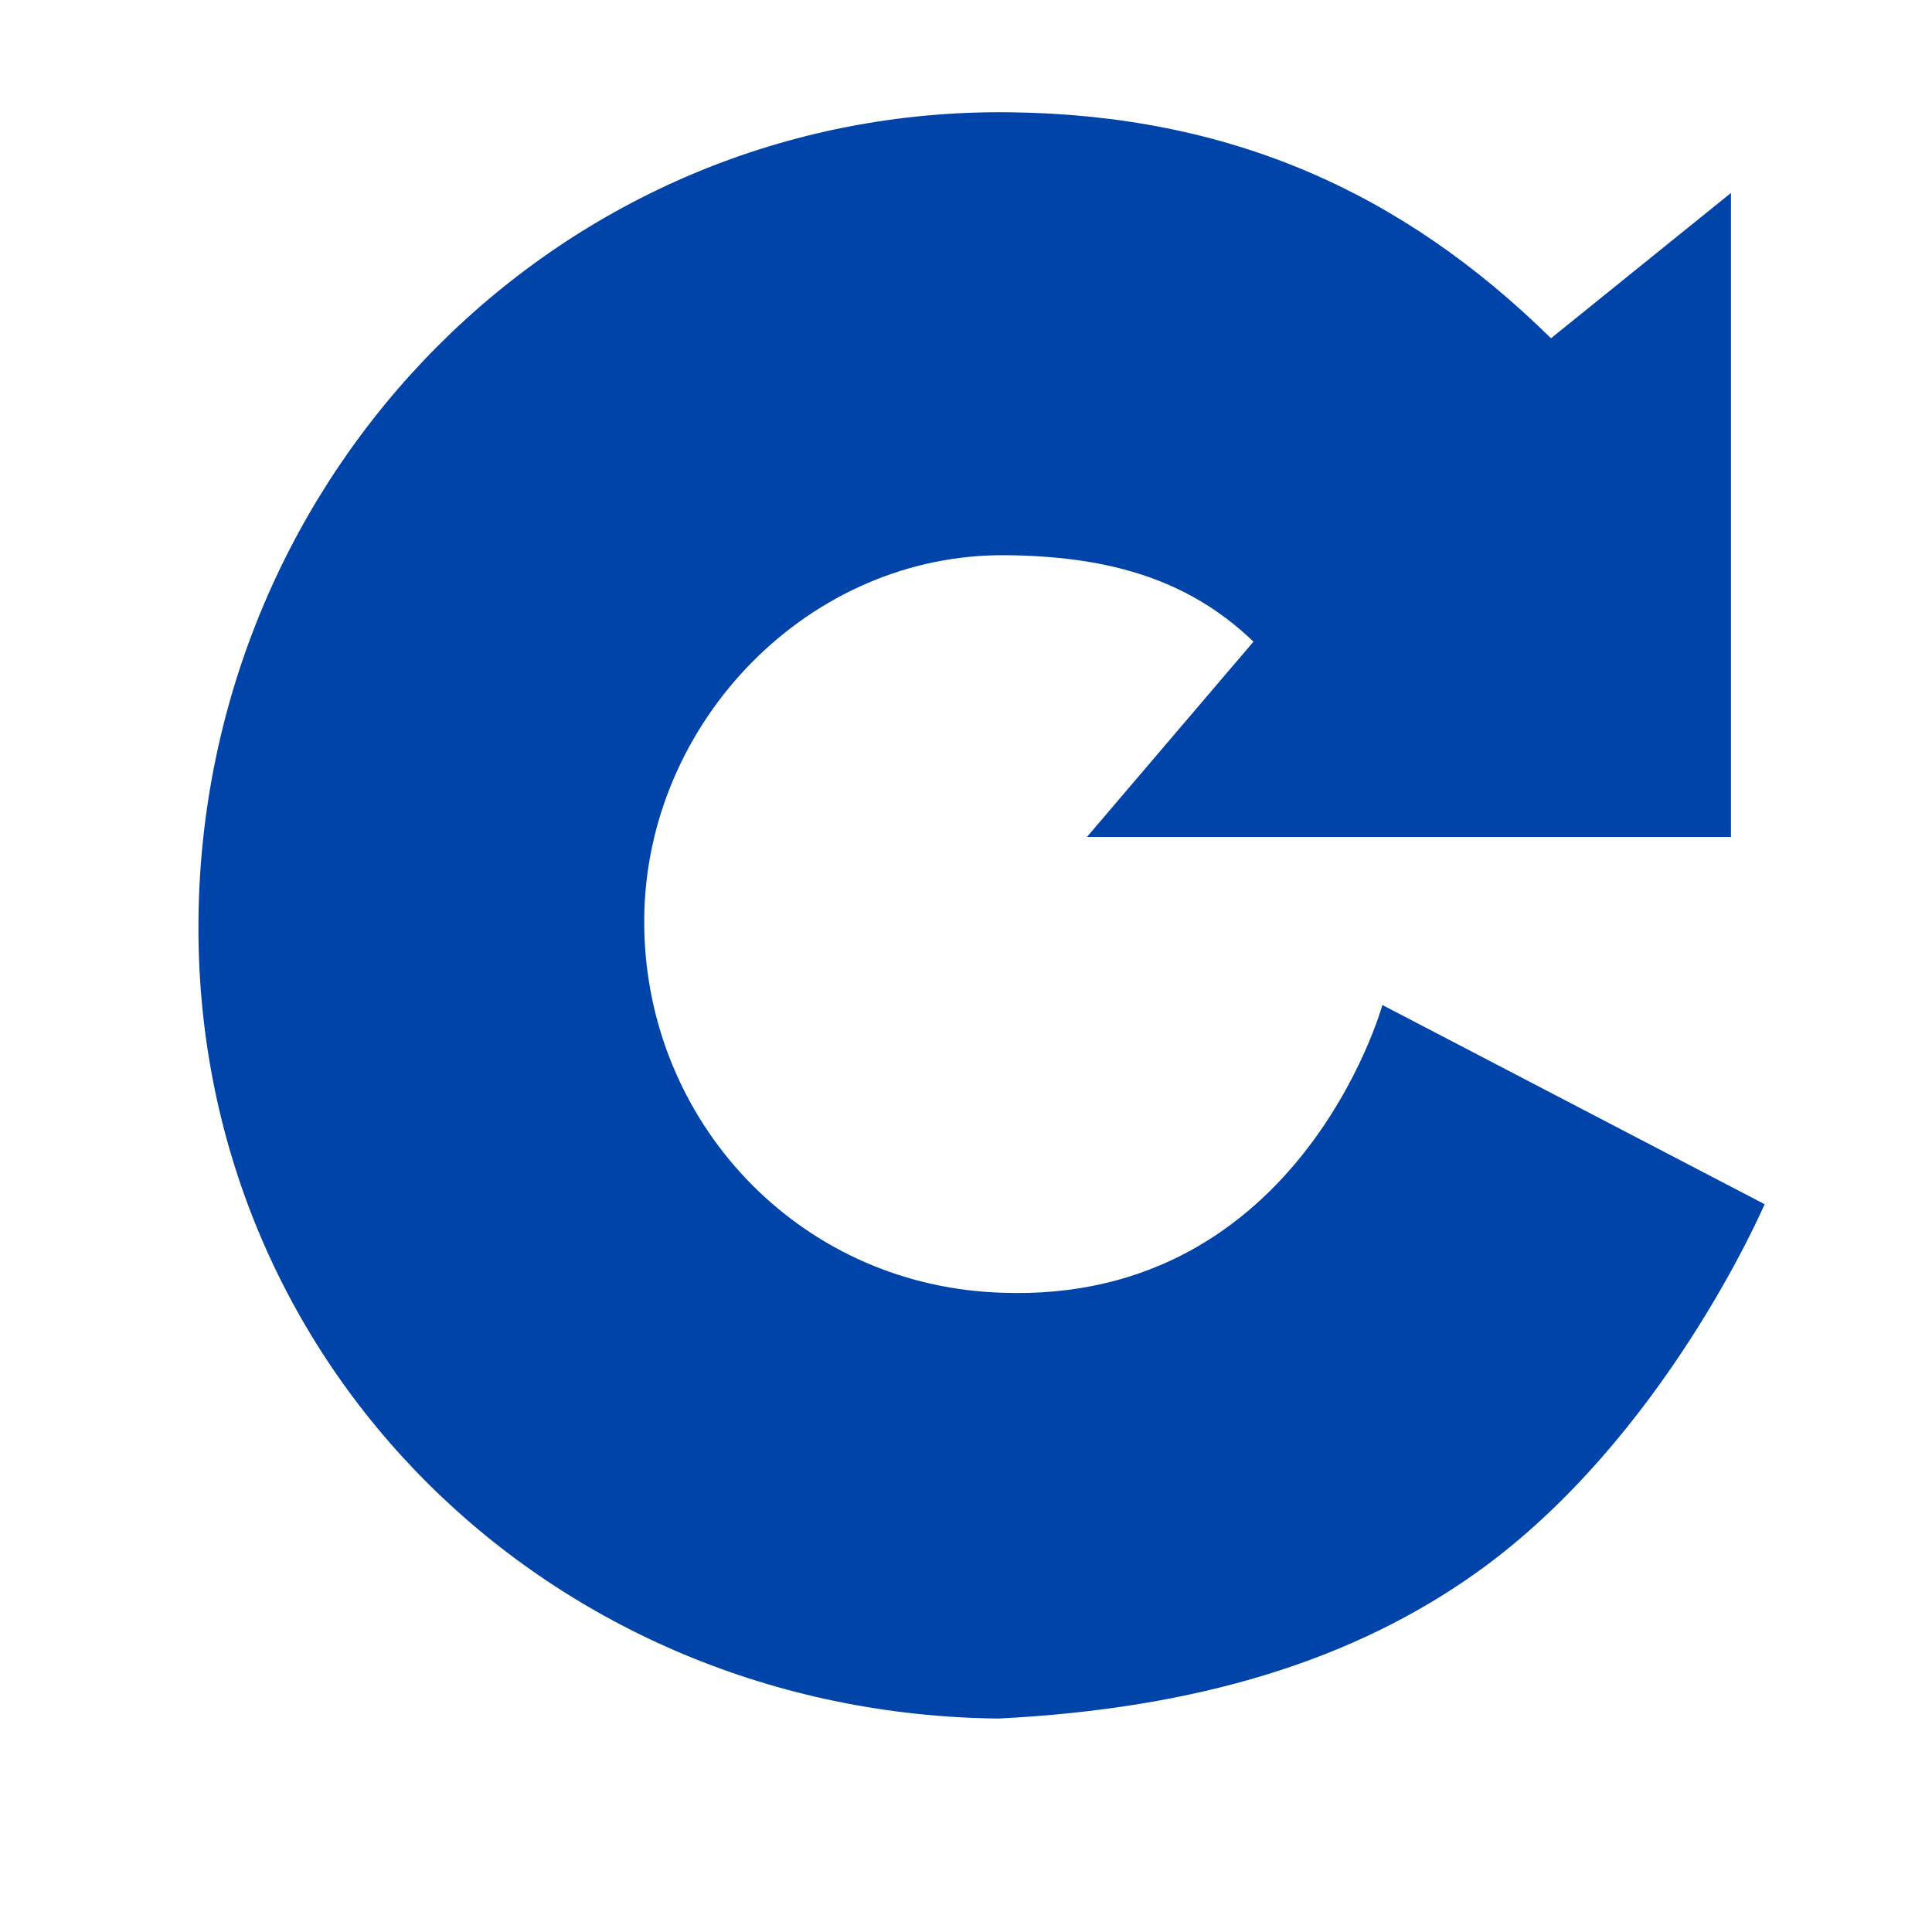
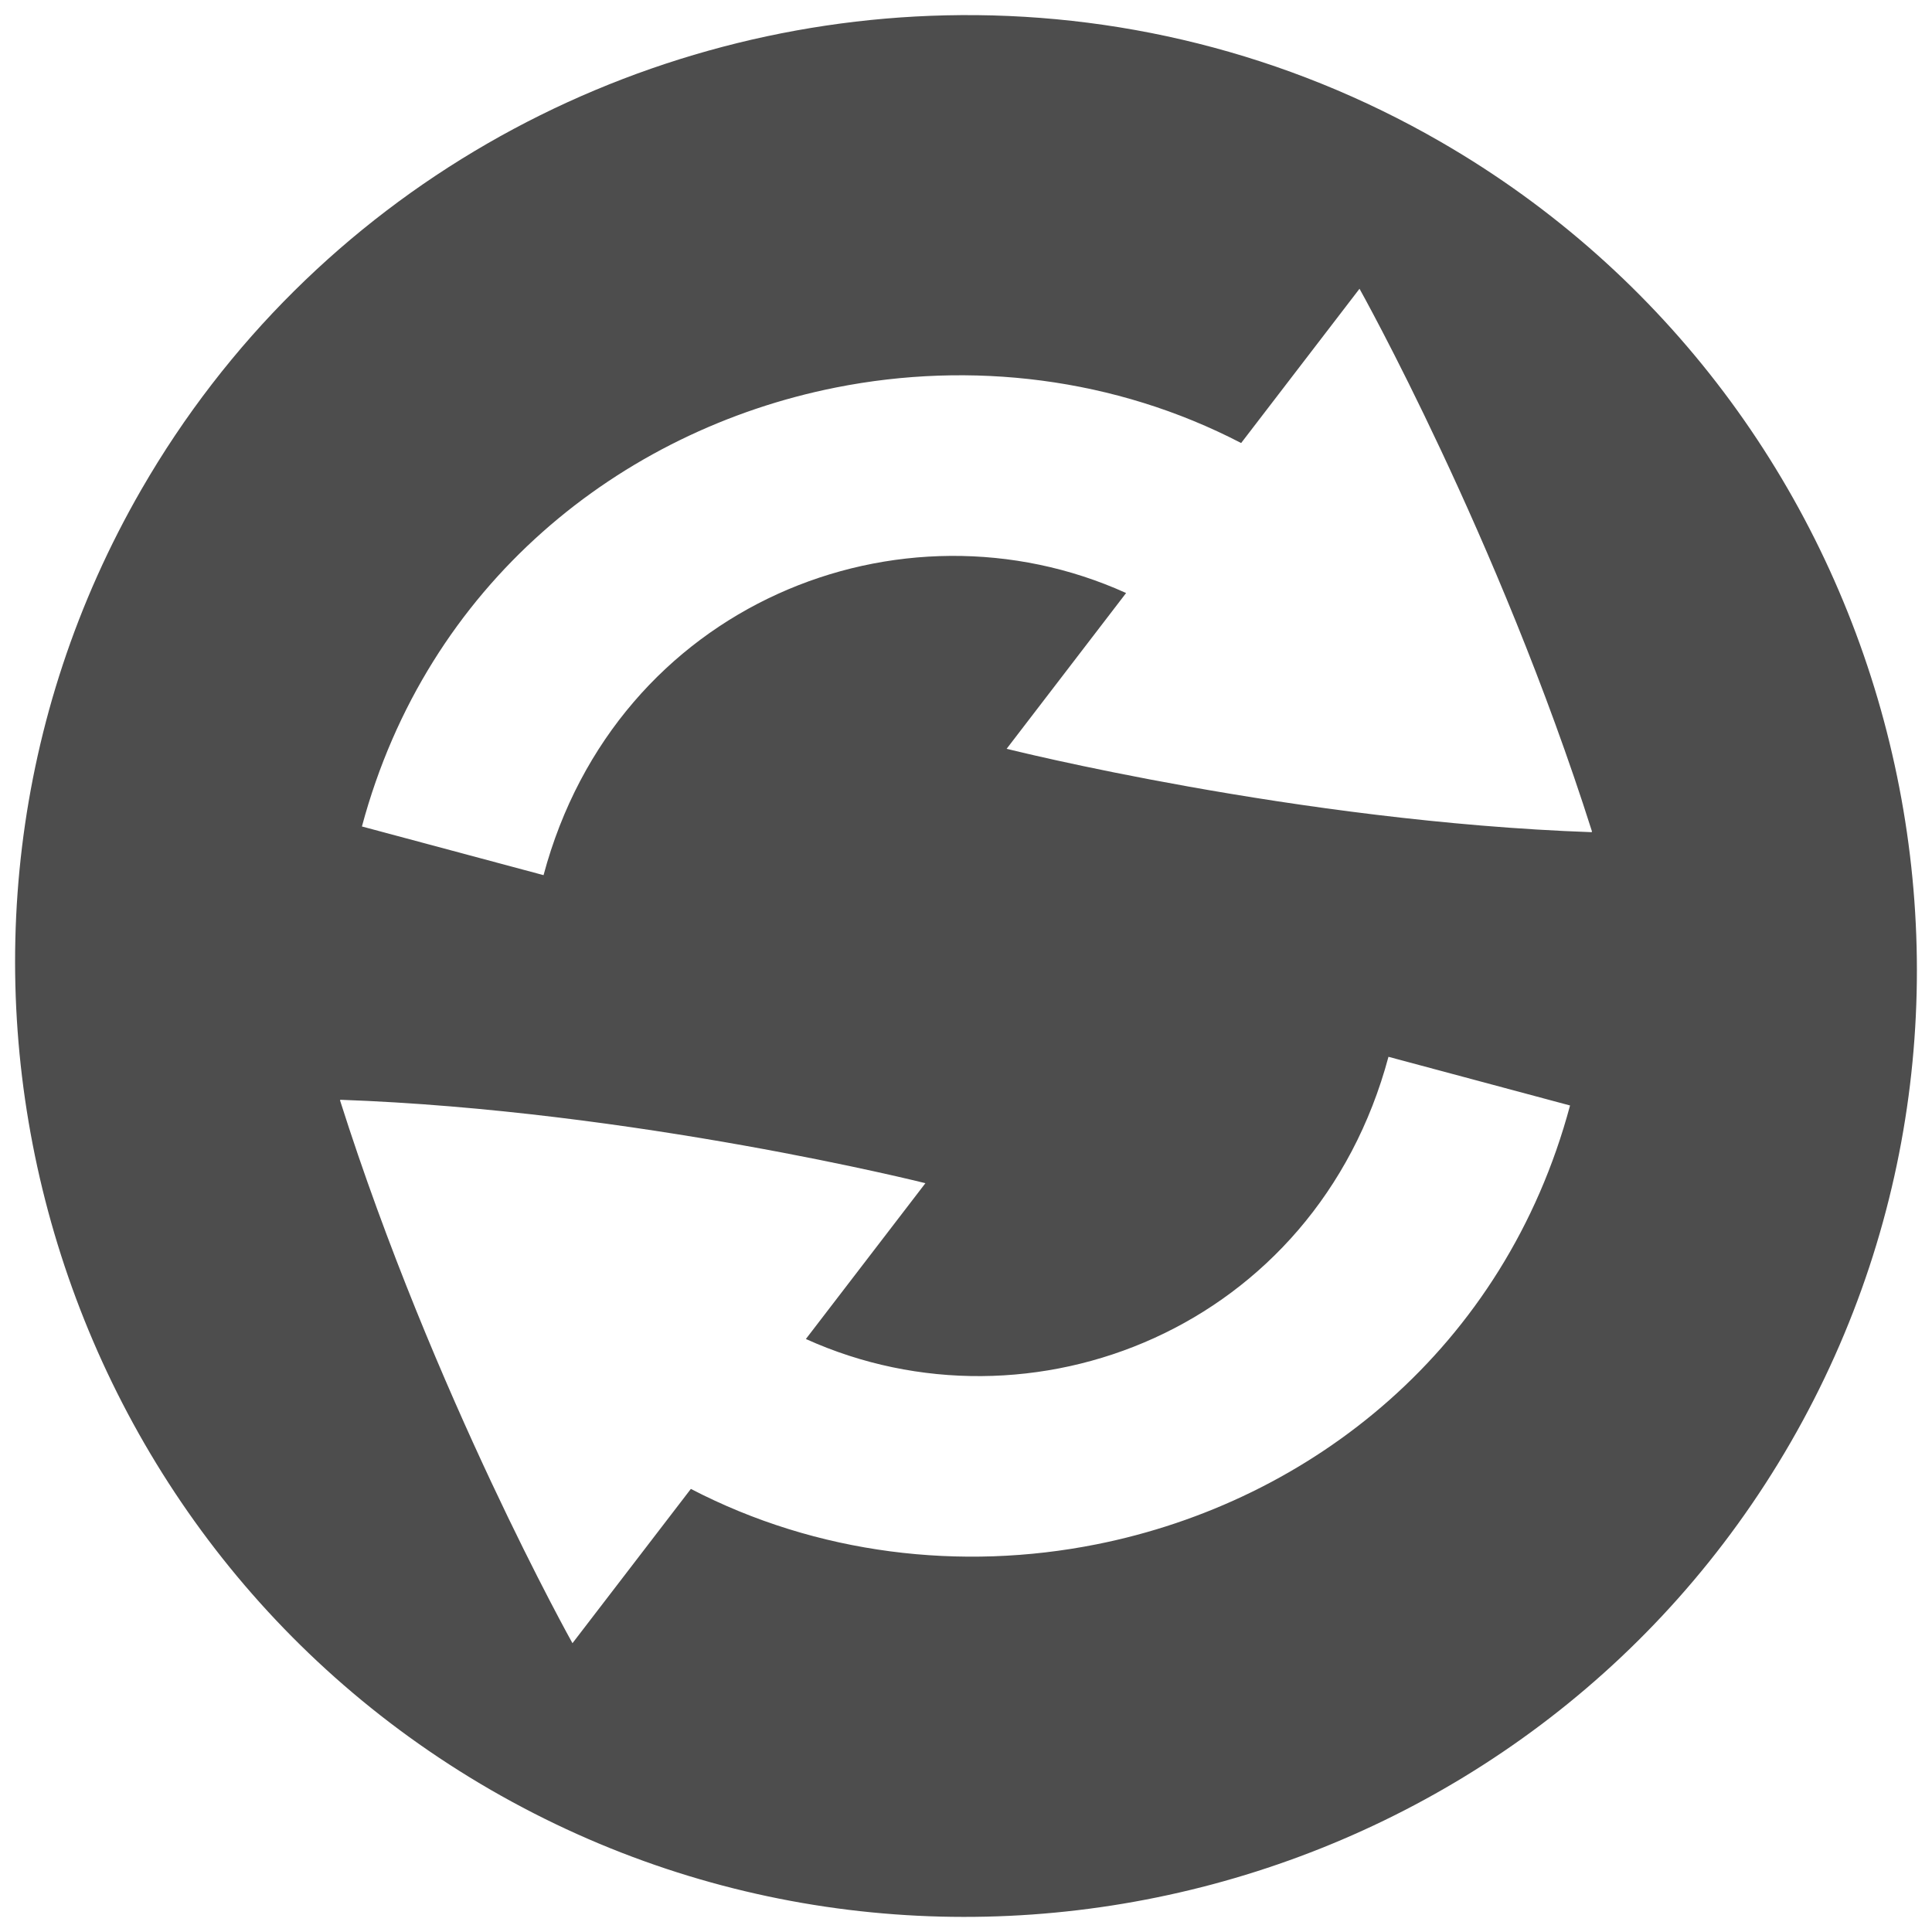
- <svg xmlns="http://www.w3.org/2000/svg" xmlns:xlink="http://www.w3.org/1999/xlink" width="48px" height="48px" id="svg7420" version="1.1">
-   <defs id="defs7422">
-     <linearGradient id="linearGradient3319">
-       <stop style="stop-color:#ffffff;stop-opacity:0;" offset="0" id="stop3321" />
-       <stop id="stop3323" offset="0.574" style="stop-color:#ffffff;stop-opacity:0.144;" />
-       <stop style="stop-color:#ffffff;stop-opacity:0;" offset="1" id="stop3325" />
-     </linearGradient>
-     <linearGradient xlink:href="#linearGradient3319" id="linearGradient3317" gradientUnits="userSpaceOnUse" gradientTransform="matrix(0.9543659,0,0,0.9543659,0.49369,1.895113)" x1="24.669" y1="42.958" x2="39.686" y2="28.505" />
-     <linearGradient id="linearGradient4873">
-       <stop id="stop4875" offset="0" style="stop-color:#ffffff;stop-opacity:1;" />
-       <stop id="stop4877" offset="1" style="stop-color:#ffffff;stop-opacity:0;" />
-     </linearGradient>
-     <linearGradient xlink:href="#linearGradient4873" id="linearGradient3567" gradientUnits="userSpaceOnUse" gradientTransform="matrix(0.9543659,0,0,0.9543659,0.49369,1.895113)" x1="21.629" y1="2.11" x2="22.245" y2="43.366" />
-     <linearGradient id="linearGradient3266">
-       <stop style="stop-color:#204a87;stop-opacity:1" offset="0" id="stop3268" />
-       <stop style="stop-color:#204a87;stop-opacity:0" offset="1" id="stop3270" />
-     </linearGradient>
-     <linearGradient xlink:href="#linearGradient3266" id="linearGradient3272" x1="33.687" y1="35.774" x2="37.04" y2="29.857" gradientUnits="userSpaceOnUse" gradientTransform="translate(3.86e-4,-0.9995213)" />
-     <linearGradient id="linearGradient3276">
-       <stop style="stop-color:#3465a4;stop-opacity:1" offset="0" id="stop3278" />
-       <stop style="stop-color:#3465a4;stop-opacity:0" offset="1" id="stop3280" />
-     </linearGradient>
-     <linearGradient xlink:href="#linearGradient3276" id="linearGradient3282" x1="31.226" y1="34.601" x2="34.966" y2="26.843" gradientUnits="userSpaceOnUse" gradientTransform="translate(3.86e-4,-0.9995213)" />
-     <linearGradient id="linearGradient3533">
-       <stop id="stop3535" style="stop-color:#729fcf;stop-opacity:1" offset="0" />
-       <stop id="stop3545" style="stop-color:#3465a4;stop-opacity:1" offset="1" />
-     </linearGradient>
-     <linearGradient id="linearGradient8838">
-       <stop style="stop-color:#000000;stop-opacity:1;" offset="0" id="stop8840" />
-       <stop style="stop-color:#000000;stop-opacity:0;" offset="1" id="stop8842" />
-     </linearGradient>
-     <radialGradient xlink:href="#linearGradient8838" id="radialGradient3533" gradientUnits="userSpaceOnUse" gradientTransform="matrix(1,0,0,0.341176,0,3.047059)" cx="62.625" cy="4.625" fx="62.625" fy="4.625" r="10.625" />
-   </defs>
-   <g id="layer1">
-     <g transform="translate(-1.590352,-1.013689)" id="layer2" style="display:inline" />
-     <g id="g2630" style="display:inline" transform="translate(-70.60432,-2.179994)" />
-     <g transform="matrix(0.9248169,0,0,0.9248169,-221.7071,13.0581)" id="layer6" />
-     <g transform="matrix(0.9248169,0,0,0.9248169,-221.7071,13.0581)" id="g2161" style="display:inline" />
-     <g transform="matrix(0.9248169,0,0,0.9248169,-270.7761,-10.26099)" id="layer5" />
-     <g transform="matrix(0.9248169,0,0,0.9248169,-236.4916,13.31753)" id="g2482" />
-     <g transform="matrix(0.9248169,0,0,0.9248169,-236.4916,13.31753)" id="g2484" style="display:inline" />
-     <g transform="matrix(0.9248169,0,0,0.9248169,-285.5606,-10.00156)" id="g2486" />
-     <g transform="matrix(0.9248169,0,0,0.9248169,-220.4474,16.57193)" id="g2309" />
-     <g transform="matrix(0.9248169,0,0,0.9248169,-220.4474,16.57193)" id="g2311" style="display:inline" />
-     <g transform="matrix(0.9248169,0,0,0.9248169,-269.5164,-6.747166)" id="g2313" />
-     <g transform="matrix(0.9248169,0,0,0.9248169,-335.9969,22.69869)" id="g2511" />
-     <g transform="matrix(0.9248169,0,0,0.9248169,-335.9969,22.69869)" id="g2513" style="display:inline" />
-     <g transform="matrix(0.9248169,0,0,0.9248169,-385.0659,-0.6204024)" id="g2515" />
-     <g transform="matrix(0.9248169,0,0,0.9248169,-278.6083,-29.83999)" id="g2802" />
-     <g transform="matrix(0.9248169,0,0,0.9248169,-278.6083,-29.83999)" id="g2170" style="display:inline" />
-     <g transform="matrix(0.9248169,0,0,0.9248169,-397.4751,-3.457737)" id="g5398" />
-     <g transform="matrix(0.9248169,0,0,0.9248169,-397.4751,-3.457737)" id="g2806" />
-     <g transform="matrix(0.9248169,0,0,0.9248169,-397.4751,-3.457737)" id="g2558" />
-     <g id="g3678" style="display:inline" transform="matrix(0.9248169,0,0,0.9248169,-470.5335,-11.18444)" />
-     <g id="g3680" transform="matrix(0.9248169,0,0,0.9248169,-470.5335,-11.18444)" />
-     <g id="g4299" style="display:inline" transform="matrix(0.9248169,0,0,0.9248169,-470.5335,-11.18444)" />
-     <g transform="matrix(0.9248169,0,0,0.9248169,-325.7772,-2.946534)" id="g3698" />
-     <g transform="matrix(0.9248169,0,0,0.9248169,-170.1039,1.918251)" id="g3760" />
-     <g id="g5431" transform="matrix(0.9248169,0,0,0.9248169,-497.6644,-35.27141)" />
-     <g style="display:inline" id="g4258" transform="matrix(0.9248169,0,0,0.9248169,-497.6644,-35.27141)" />
-     <g id="g5440" transform="matrix(0.9248169,0,0,0.9248169,-497.6644,-35.27141)" />
-     <g id="g3928" style="display:inline" transform="matrix(0.9248169,0,0,0.9248169,-468.5909,-22.101)" />
-     <g id="g3930" transform="matrix(0.9248169,0,0,0.9248169,-468.5909,-22.101)" />
-     <g id="g3932" style="display:inline" transform="matrix(0.9248169,0,0,0.9248169,-468.5909,-22.101)" />
-     <g transform="matrix(0.9248169,0,0,0.9248169,-323.8346,-13.8631)" id="g3934" />
-     <g transform="matrix(0.9248169,0,0,0.9248169,-168.1613,-8.998311)" id="g3936" />
-     <g id="g3961" transform="matrix(0.9248169,0,0,0.9248169,-495.7219,-46.18797)" />
-     <g style="display:inline" id="g3963" transform="matrix(0.9248169,0,0,0.9248169,-495.7219,-46.18797)" />
-     <g id="layer7" transform="matrix(0.9248169,0,0,0.9248169,-495.7219,-46.18797)" />
-     <g transform="matrix(0.9248169,0,0,0.9248169,-535.8481,3.048726)" id="g2561" />
-     <g transform="matrix(0.9248169,0,0,0.9248169,-535.8481,3.048726)" id="g2860" style="display:inline" />
-     <g transform="matrix(0.9248169,0,0,0.9248169,-584.9171,-20.27036)" id="g2564" />
-     <g transform="matrix(0.9248169,0,0,0.9248169,-271.2892,-4.822798)" id="g2790" />
-     <g transform="matrix(0.9248169,0,0,0.9248169,-271.2892,-4.822798)" id="g2792" style="display:inline" />
-     <g transform="matrix(0.9248169,0,0,0.9248169,-390.1561,21.55946)" id="g2794" />
-     <g transform="matrix(0.9248169,0,0,0.9248169,-390.1561,21.55946)" id="g2796" />
-     <g transform="matrix(0.9248169,0,0,0.9248169,-390.1561,21.55946)" id="g2798" />
-     <g id="g2886" style="display:inline" transform="matrix(0.9248169,0,0,0.9248169,-463.2145,13.83275)" />
-     <g id="g2888" transform="matrix(0.9248169,0,0,0.9248169,-463.2145,13.83275)" />
-     <g id="g2804" style="display:inline" transform="matrix(0.9248169,0,0,0.9248169,-463.2145,13.83275)" />
-     <g transform="matrix(0.9248169,0,0,0.9248169,-318.4581,22.07066)" id="g2891" />
-     <g transform="matrix(0.9248169,0,0,0.9248169,-162.7849,26.93545)" id="g2808" />
-     <g id="g2810" transform="matrix(0.9248169,0,0,0.9248169,-490.3454,-10.25422)" />
-     <g style="display:inline" id="g2812" transform="matrix(0.9248169,0,0,0.9248169,-490.3454,-10.25422)" />
-     <g id="g2814" transform="matrix(0.9248169,0,0,0.9248169,-490.3454,-10.25422)" />
-     <g id="g2816" style="display:inline" transform="matrix(0.9248169,0,0,0.9248169,-461.2719,2.916188)" />
-     <g id="g2818" transform="matrix(0.9248169,0,0,0.9248169,-461.2719,2.916188)" />
-     <g id="g2820" style="display:inline" transform="matrix(0.9248169,0,0,0.9248169,-461.2719,2.916188)" />
-     <g transform="matrix(0.9248169,0,0,0.9248169,-316.5156,11.15409)" id="g2823" />
-     <g transform="matrix(0.9248169,0,0,0.9248169,-160.8423,16.01888)" id="g2825" />
-     <g id="g2827" transform="matrix(0.9248169,0,0,0.9248169,-488.4029,-21.17078)" />
-     <g style="display:inline" id="g2829" transform="matrix(0.9248169,0,0,0.9248169,-488.4029,-21.17078)" />
-     <g id="g2831" transform="matrix(0.9248169,0,0,0.9248169,-488.4029,-21.17078)" />
-     <path id="path3372" style="fill:#0044aa;fill-opacity:1;stroke:none;stroke-width:1;stroke-linecap:butt;stroke-linejoin:round;stroke-miterlimit:4;stroke-opacity:1;stroke-dasharray:none" d="m 34.345,24.969 c 0,0 -2.121,7.677 -9.84,7.128 -4.883,-0.347 -8.553,-4.43 -8.499,-9.303 0.054,-4.873 4.104,-9.054 8.999,-9 2.364,0.026 4.439,0.51 6.137,2.148 l -4.137,4.852 16,0 0,-16 -4.471,3.61 C 34.826,4.759 30.54,2.85 25.067,2.789 13.933,2.667 5.054,11.736 4.931,22.82 4.807,33.905 13.666,42.574 24.8,42.697 c 4.988,-0.249 8.841,-1.461 11.881,-3.625 4.668,-3.324 7.16,-9.154 7.16,-9.154" />
+ <svg xmlns="http://www.w3.org/2000/svg" id="svg2" version="1.1" width="256" height="256" xml:space="preserve">
+   <defs id="defs6" />
+   <g id="g10" transform="matrix(1.25,0,0,-1.25,0,256)">
+     <g id="g12" transform="matrix(1.032788,0,0,1.032782,-0.05310034,-0.05207496)">
+       <path d="M 97.102,196.775 C 64.09,196.021 32.168,178.63 14.566,148.111 -12.258,101.607 3.91,41.517 50.422,14.638 96.934,-12.241 157.008,3.791 183.836,50.295 c 26.824,46.503 10.652,106.589 -35.859,133.464 -15.989,9.243 -33.582,13.411 -50.875,13.016 z m 42.488,-28.063 c 0,0 14.258,-25.464 23.855,-55.687 -0.007,0 -0.004,-0.02 -0.007,-0.023 0,-0.004 0,-0.02 -0.004,-0.024 -0.004,-0.004 0.004,-0.019 0,-0.023 0.004,-0.016 -0.004,-0.02 -0.004,-0.02 -30.262,1.07 -60.059,8.559 -60.059,8.559 l 12.262,15.988 C 92.555,147.935 63.316,136.439 55.84,108.525 l -18.641,4.996 c 6.68,24.91 26.524,40.652 48.625,45.051 13.887,2.762 28.656,1.035 41.617,-5.695 l 12.149,15.835 z m 2.972,-78.832 18.637,-4.996 C 154.523,59.97 134.676,44.232 112.574,39.837 98.691,37.072 83.922,38.798 70.961,45.529 L 58.809,29.693 c 0,0 -14.25,25.465 -23.848,55.687 0.004,0 0.004,0.02 0.004,0.024 0.004,0.004 0,0.019 0,0.023 0.004,0.004 0,0.02 0,0.024 -0.008,0.011 0.004,0.015 0.004,0.019 30.265,-1.074 60.066,-8.562 60.066,-8.562 L 82.766,60.916 c 23.082,-10.45 52.316,1.05 59.796,28.964 z" style="fill:#4d4d4d;fill-opacity:1;fill-rule:nonzero;stroke:none" id="path14" />
+     </g>
  </g>
</svg>
